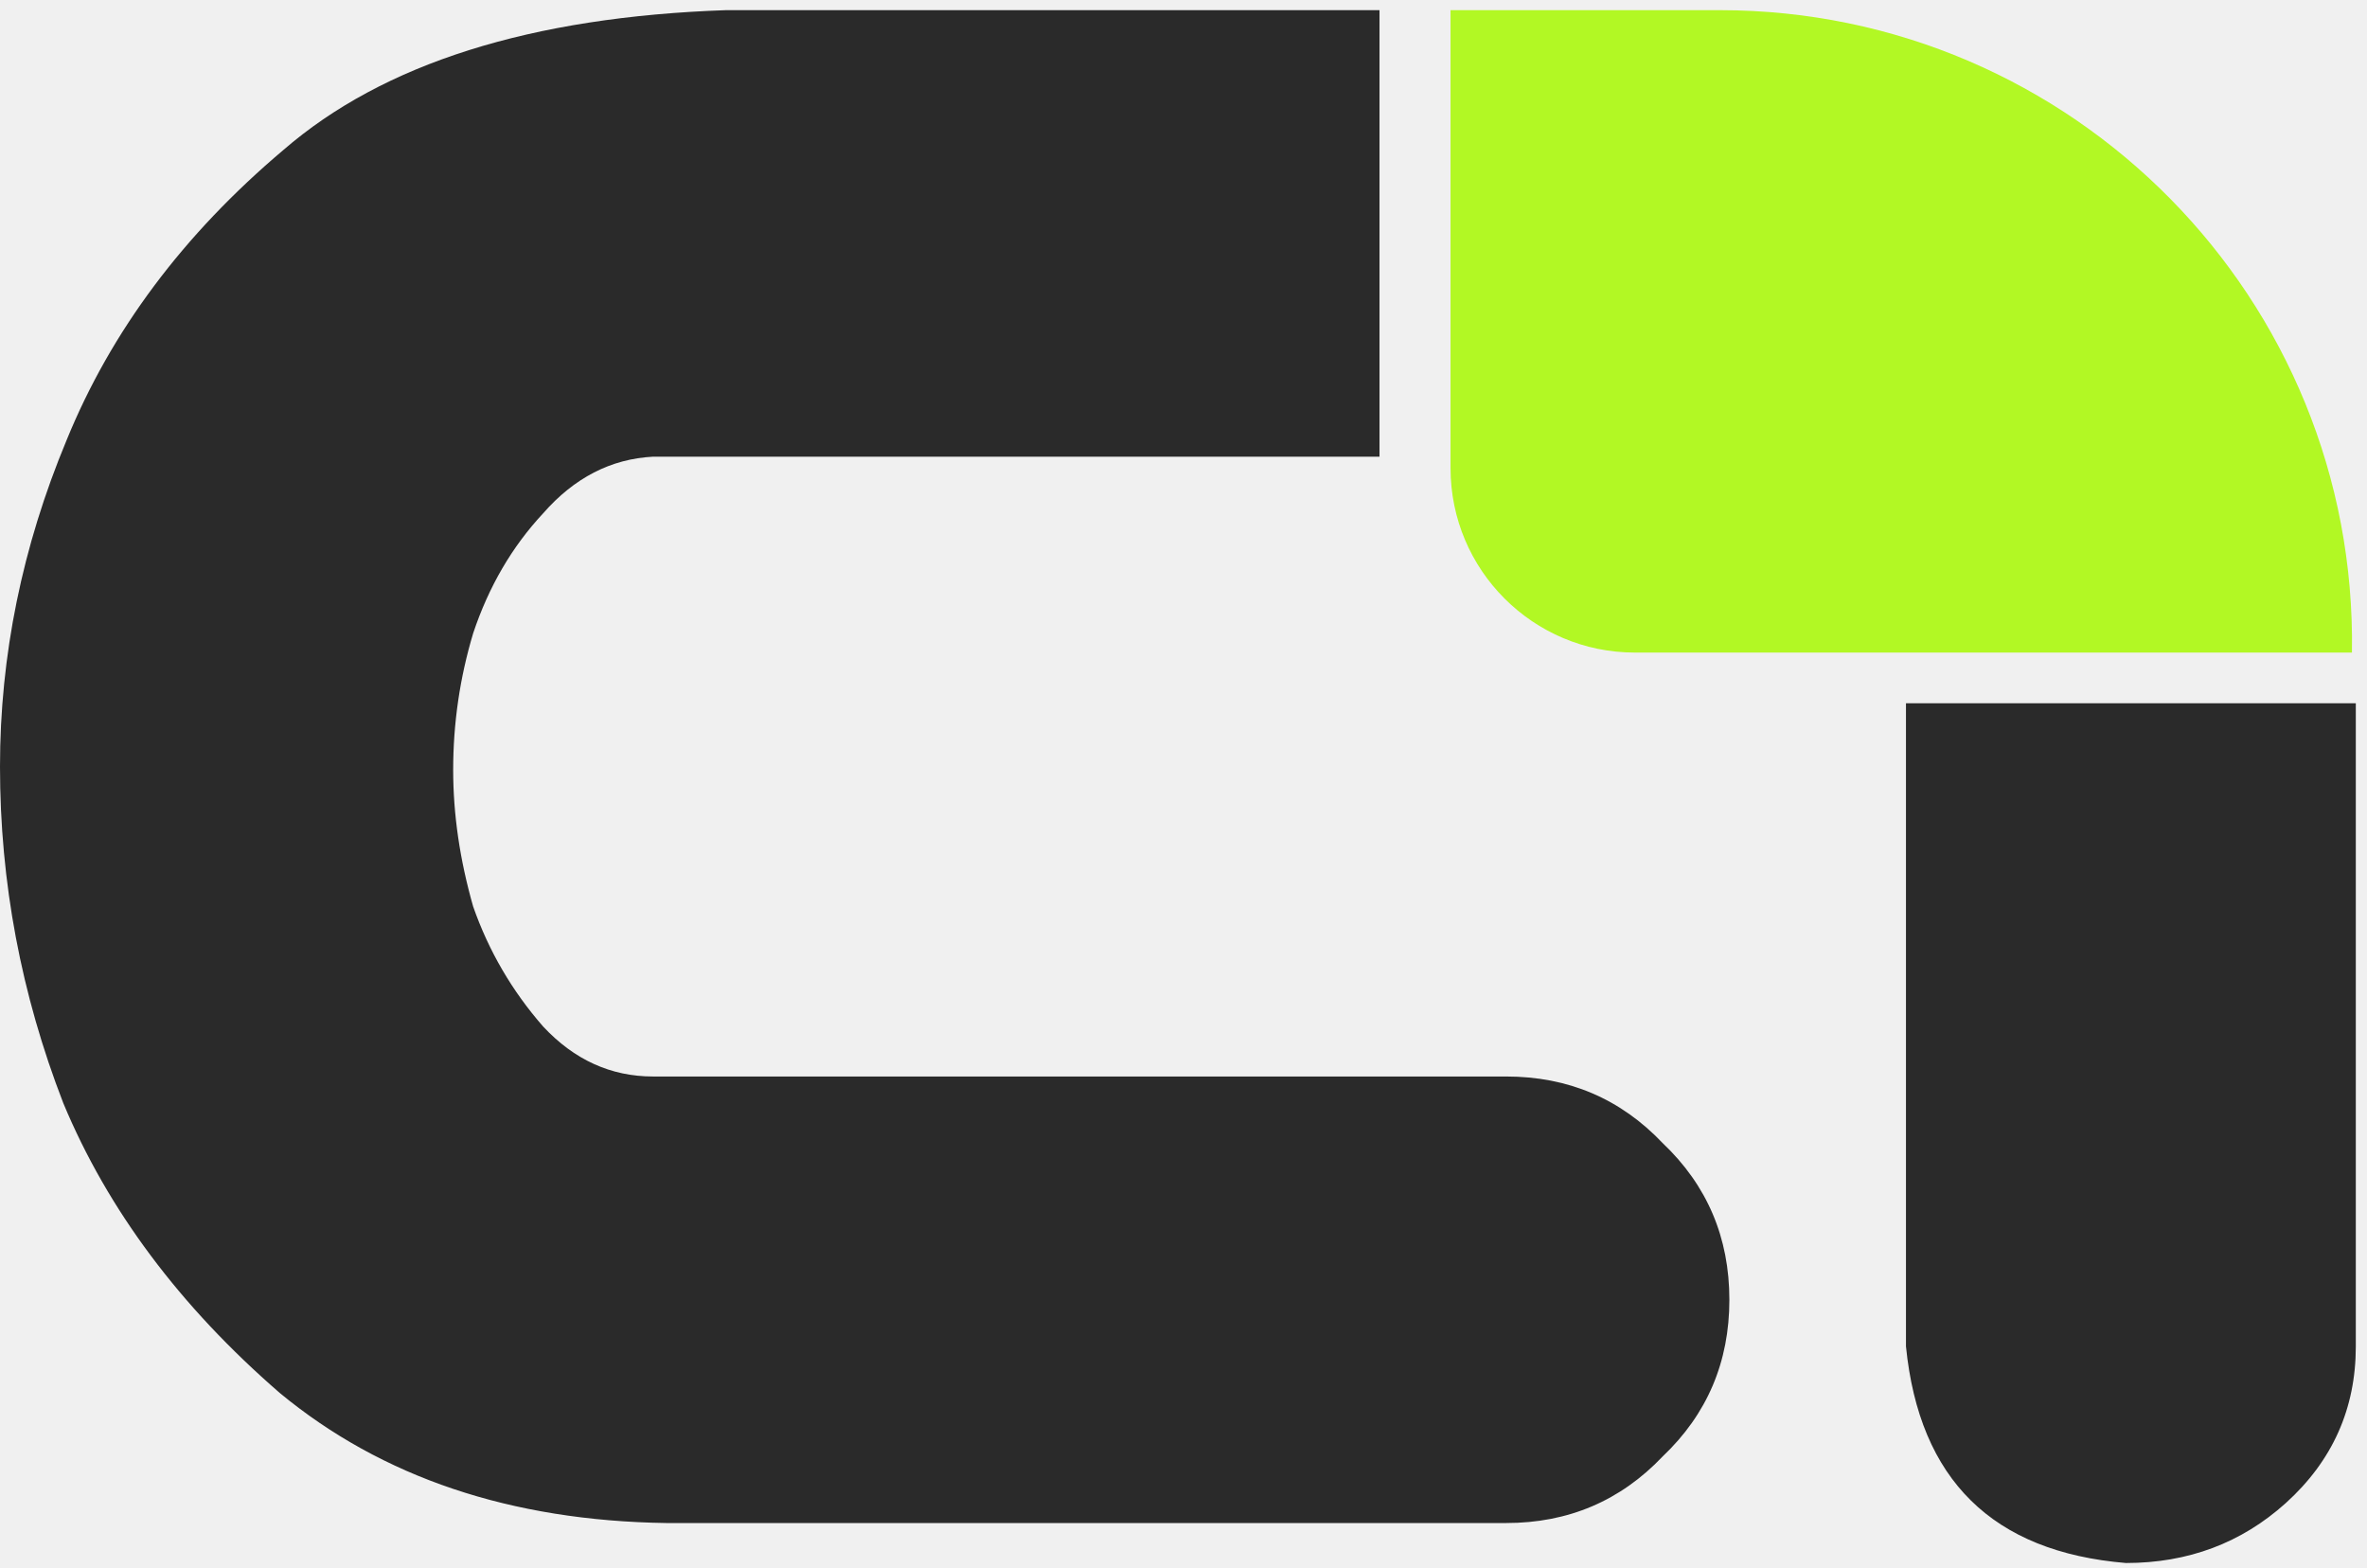
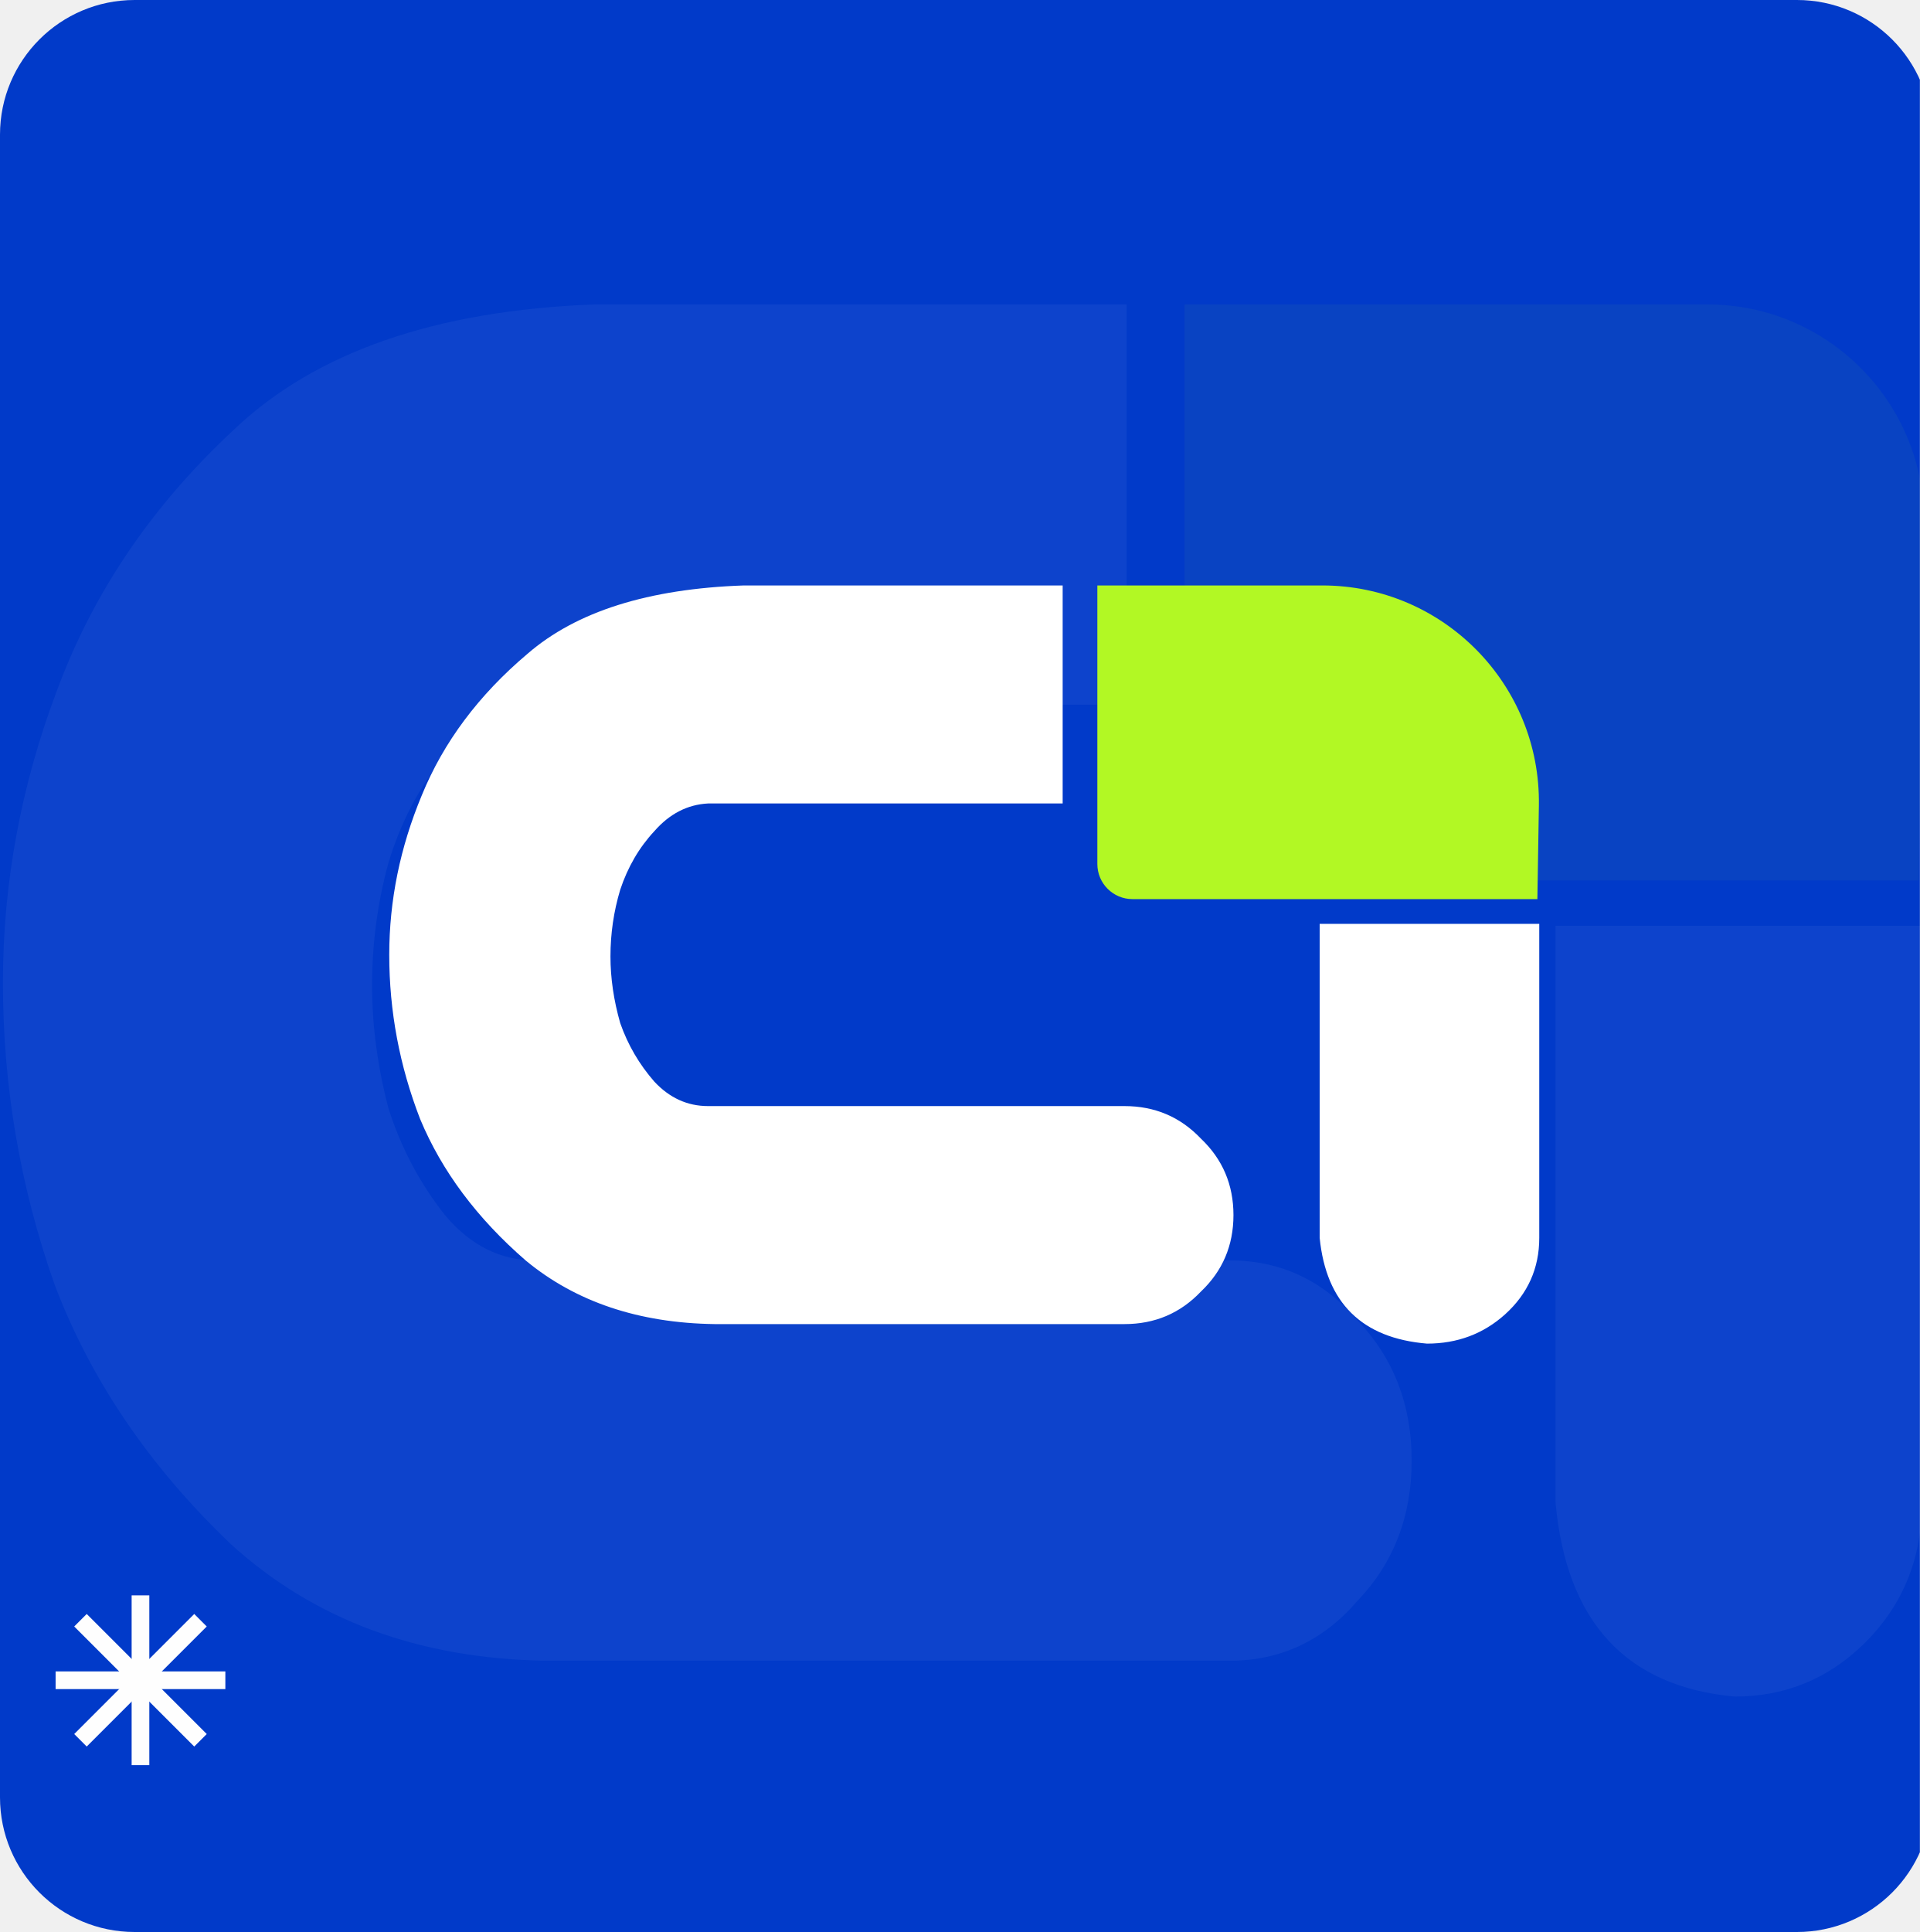
- <svg xmlns="http://www.w3.org/2000/svg" width="154" height="102" viewBox="0 0 154 102" fill="none">
-   <path fill-rule="evenodd" clip-rule="evenodd" d="M89.752 0.66H47.261C34.542 1.094 24.931 4.129 18.427 9.766C11.924 15.258 7.226 21.545 4.336 28.627C1.445 35.564 0 42.646 0 49.872C0 57.388 1.373 64.686 4.119 71.768C7.01 78.706 11.707 84.992 18.21 90.629C24.859 96.121 33.241 98.939 43.358 99.084H97.99C102.037 99.084 105.433 97.639 108.179 94.748C111.07 92.002 112.515 88.606 112.515 84.559C112.515 80.512 111.07 77.116 108.179 74.37C105.433 71.479 102.037 70.034 97.99 70.034H42.491C39.745 70.034 37.36 68.95 35.337 66.782C33.314 64.469 31.796 61.868 30.784 58.977C29.917 55.942 29.484 52.98 29.484 50.089C29.484 47.054 29.917 44.091 30.784 41.2C31.796 38.165 33.314 35.564 35.337 33.396C37.36 31.084 39.745 29.855 42.491 29.71H89.752V0.66ZM124.005 45.753V87.594C124.872 96.266 129.641 100.963 138.313 101.685C142.36 101.685 145.829 100.385 148.719 97.783C151.754 95.037 153.272 91.641 153.272 87.594V45.753H124.005Z" fill="#2A2A2A" />
-   <path d="M153.02 42.455H106.374C99.746 42.455 94.374 37.082 94.374 30.455V0.661H111.895C134.87 0.661 153.391 19.482 153.02 42.455Z" fill="#B2F824" />
+ <svg xmlns="http://www.w3.org/2000/svg" width="656" height="660" viewBox="0 0 656 660" fill="none">
+   <g clip-path="url(#clip0_34_167)">
+     <rect width="660" height="660" rx="46" fill="#013AC9" />
+     <g opacity="0.05">
+       <path d="M656.707 513.238C656.707 532.289 650.215 548.277 637.23 561.204C624.864 573.451 610.025 579.574 592.713 579.574C555.615 576.172 535.211 554.06 531.501 513.238V316.273H656.707V513.238ZM384.964 240.753H182.78C171.033 241.433 160.831 247.217 152.175 258.103C143.519 268.308 137.026 280.554 132.698 294.842C128.988 308.449 127.133 322.397 127.133 336.685C127.133 350.292 128.988 364.239 132.698 378.526C137.026 392.134 143.519 404.381 152.175 415.267C160.831 425.472 171.033 430.574 182.78 430.574H420.207C437.519 430.574 452.05 437.378 463.798 450.985C476.164 463.912 482.347 479.901 482.347 498.951C482.347 518.001 476.164 533.989 463.798 546.916C452.05 560.523 437.519 567.327 420.207 567.327H186.49C143.209 566.647 107.348 553.38 78.906 527.526C51.083 500.992 30.987 471.396 18.621 438.738C6.874 405.401 1 371.043 1 335.664C1 301.646 7.183 268.308 19.549 235.651C31.915 202.313 52.01 172.717 79.833 146.863C107.657 120.329 148.774 106.041 203.185 104H384.964V240.753Z" fill="white" />
+       <path d="M655.633 300.746H416.739C410.111 300.746 404.739 295.373 404.739 288.746V104H583.424C624.718 104 658.022 137.796 657.417 179.085L655.633 300.746Z" fill="#B2F824" />
+     </g>
+     <path d="M525.946 422.873C525.946 433.248 522.056 441.956 514.274 448.996C506.864 455.665 497.971 459 487.597 459C465.365 457.147 453.137 445.105 450.914 422.873V315.604H525.946V422.873ZM363.099 274.477H241.936C234.896 274.847 228.782 277.996 223.595 283.925C218.407 289.483 214.517 296.152 211.923 303.934C209.7 311.344 208.588 318.94 208.588 326.721C208.588 334.131 209.7 341.728 211.923 349.509C214.517 356.919 218.407 363.589 223.595 369.518C228.782 375.075 234.896 377.854 241.936 377.854H384.219C394.593 377.854 403.301 381.559 410.341 388.97C417.751 396.01 421.457 404.717 421.457 415.092C421.457 425.467 417.751 434.175 410.341 441.215C403.301 448.625 394.593 452.33 384.219 452.33H244.159C218.222 451.96 196.731 444.734 179.687 430.654C163.013 416.204 150.971 400.086 143.561 382.301C136.52 364.145 133 345.433 133 326.165C133 307.639 136.706 289.483 144.116 271.697C151.527 253.542 163.569 237.424 180.242 223.344C196.916 208.893 221.557 201.112 254.163 200H363.099V274.477Z" fill="white" />
+     <path d="M525.303 307.149H386.949C380.322 307.149 374.949 301.776 374.949 295.149V200H451.828C493.164 200 526.485 233.863 525.818 275.193L525.303 307.149Z" fill="#B2F824" />
+     <path d="M19 570.979H77V577.021H19V570.979Z" fill="#FEFEFE" />
+     <path d="M51.021 545L51.021 603H44.979L44.979 545L51.021 545Z" fill="#FEFEFE" />
+     <path d="M70.642 555.63L29.63 596.642L25.358 592.37L66.37 551.358L70.642 555.63Z" fill="#FEFEFE" />
+     <path d="M66.37 596.642L25.358 555.63L29.63 551.358L70.642 592.37L66.37 596.642Z" fill="#FEFEFE" />
+   </g>
+   <defs>
+     <clipPath id="clip0_34_167">
+       <rect width="656" height="660" fill="white" />
+     </clipPath>
+   </defs>
</svg>
